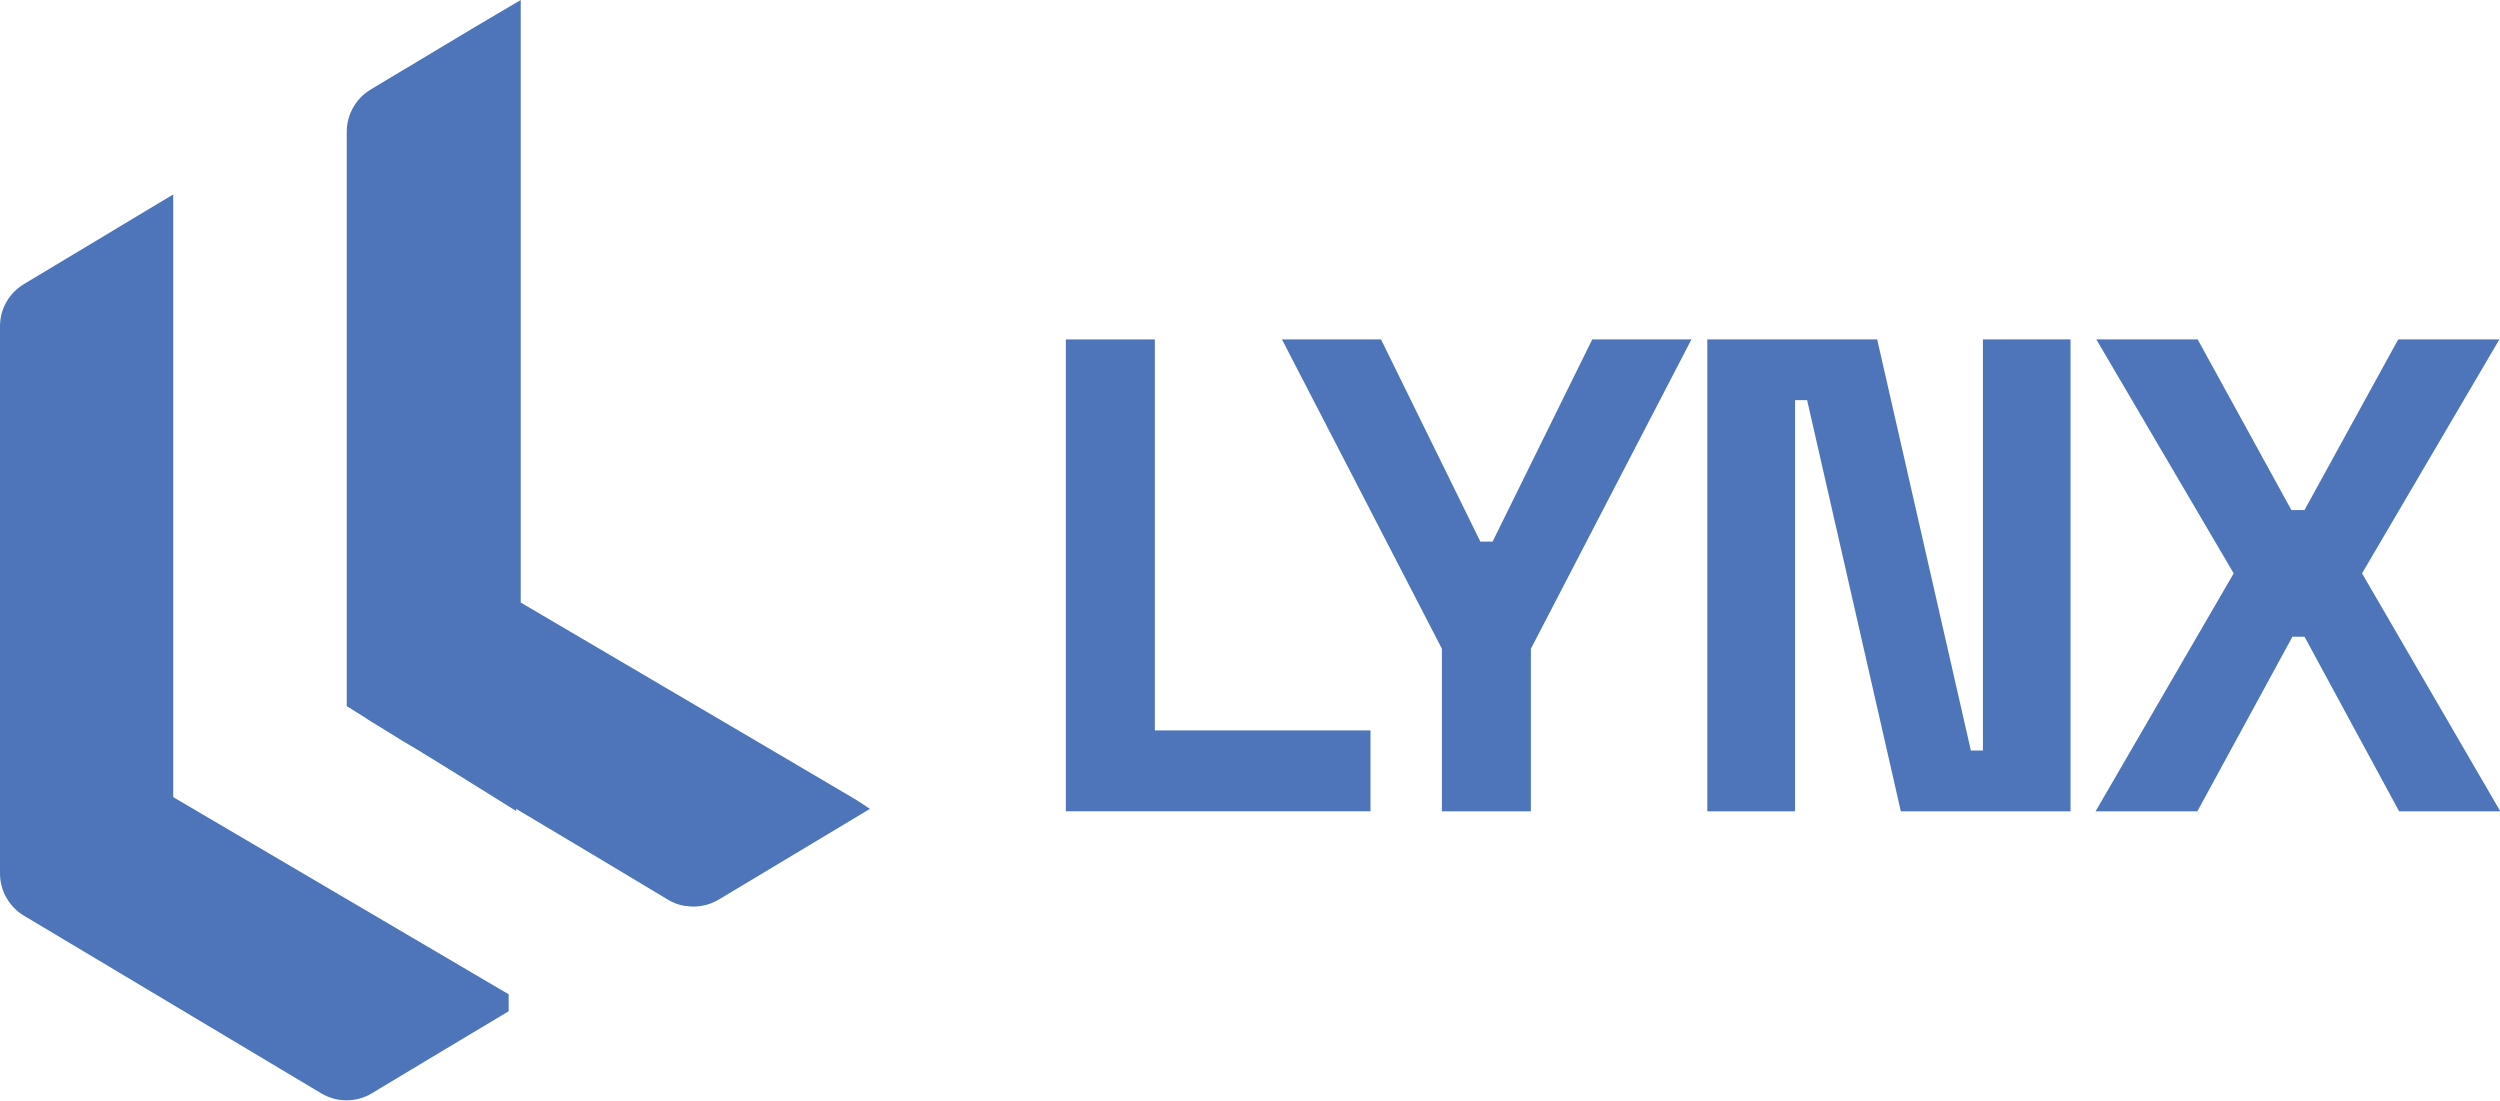
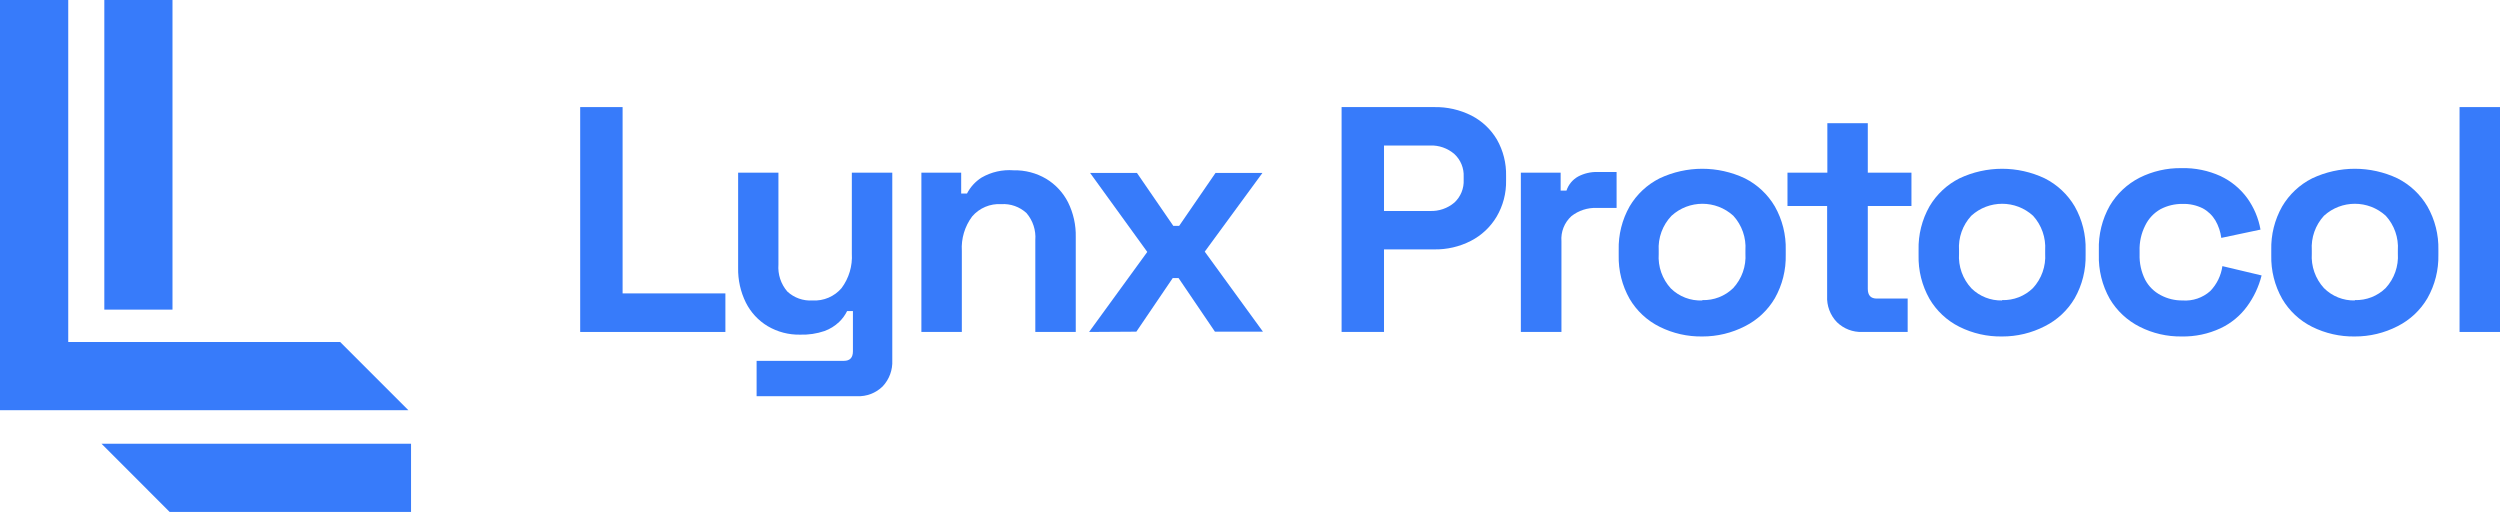
- <svg xmlns="http://www.w3.org/2000/svg" viewBox="0 0 163.81 72.1">
+ <svg xmlns="http://www.w3.org/2000/svg" viewBox="0 0 343.64 70.37">
  <defs>
-     <style>.cls-1{fill:#4e75ba;}</style>
+     <style>.cls-1{fill:#377bfa;}</style>
  </defs>
  <g id="Layer_2" data-name="Layer 2">
    <g id="Layer_1-2" data-name="Layer 1">
-       <path class="cls-1" d="M69.84,53.16V22.24h5.83V47.86H89.8v5.3Z" />
-       <path class="cls-1" d="M94.48,53.16V42.51L84,22.24h6.49L97,35.49h.8l6.53-13.25h6.5L100.31,42.51V53.16Z" />
-       <path class="cls-1" d="M111.87,53.16V22.24H123l6.14,26.94h.79V22.24h5.74V53.16H124.55l-6.14-26.94h-.79V53.16Z" />
-       <path class="cls-1" d="M137.31,53.16l9.05-15.59-9-15.33H144l6.14,11.18H151l6.14-11.18h6.63l-9,15.33,9.06,15.59h-6.63L151,41.72h-.79l-6.23,11.44Z" />
-       <path class="cls-1" d="M33.33,65.15v1.11l-5.46,3.27-3.51,2.11a3.22,3.22,0,0,1-3.31,0L1.57,60A3.23,3.23,0,0,1,0,57.23V21.38a3.21,3.21,0,0,1,1.56-2.76l9.79-5.88V52.23l10.87,6.39Z" />
-       <polygon class="cls-1" points="33.82 52.96 33.82 53.14 27.64 49.29 27.66 49.27 33.82 52.96" />
-       <path class="cls-1" d="M57,53l-9.9,5.94a3.2,3.2,0,0,1-2.17.42.07.07,0,0,1-.06,0,3.12,3.12,0,0,1-1.09-.4l-5-3L33.82,53l-6.16-3.69-1.11-.66-.17-.1-2.55-1.59h0l-1.11-.69V8.64a3.24,3.24,0,0,1,1.56-2.77l4.32-2.59,2.52-1.51,3-1.77V39.48l5,2.94,5.7,3.35,5.36,3.15h0l5.94,3.5Z" />
-       <path class="cls-1" d="M26.38,48.51l-2.1-1.26a3.72,3.72,0,0,1-.45-.33Z" />
+       <polygon class="cls-1" points="56.13 56.38 0 56.38 0 0 9.38 0 9.38 47.01 46.76 47.01 56.13 56.38" />
+       <rect class="cls-1" x="14.34" width="9.37" height="42.56" />
+       <polygon class="cls-1" points="56.5 60.99 56.5 70.37 23.32 70.37 13.95 60.99 56.5 60.99" />
+       <path class="cls-1" d="M79.75,45.63V14.72h5.83V40.33H99.71v5.3Z" />
+       <path class="cls-1" d="M104,54.46V49.6H116c.83,0,1.24-.44,1.24-1.32V42.76h-.8a5.32,5.32,0,0,1-1.1,1.5,5.8,5.8,0,0,1-2,1.24A9.45,9.45,0,0,1,110,46a8.43,8.43,0,0,1-4.48-1.17,7.91,7.91,0,0,1-3-3.24,10.34,10.34,0,0,1-1.06-4.77V23.73H107V36.36a5.1,5.1,0,0,0,1.22,3.71,4.64,4.64,0,0,0,3.46,1.23,4.87,4.87,0,0,0,4-1.7,7.21,7.21,0,0,0,1.41-4.74V23.73h5.56V49.52a4.89,4.89,0,0,1-1.32,3.59,4.72,4.72,0,0,1-3.53,1.35Z" />
+       <path class="cls-1" d="M126.65,45.63V23.73h5.47V26.6h.8a5.66,5.66,0,0,1,2-2.19,7.63,7.63,0,0,1,4.41-1,8.43,8.43,0,0,1,4.48,1.17,8,8,0,0,1,3,3.23,10.25,10.25,0,0,1,1.06,4.79V45.63h-5.56V33a5.1,5.1,0,0,0-1.21-3.71,4.67,4.67,0,0,0-3.47-1.23,4.87,4.87,0,0,0-4,1.69,7.2,7.2,0,0,0-1.42,4.75V45.63Z" />
+       <path class="cls-1" d="M149.7,45.63l8-11-7.86-10.86h6.44l5,7.28h.8l5-7.28h6.45L165.6,34.59l8,11H167l-5-7.37h-.8l-5,7.37Z" />
+       <path class="cls-1" d="M184.41,45.63V14.72h12.71a10.92,10.92,0,0,1,5.15,1.17,8.65,8.65,0,0,1,3.49,3.29,9.66,9.66,0,0,1,1.26,5v.62a9.43,9.43,0,0,1-1.31,5,8.79,8.79,0,0,1-3.53,3.31,10.61,10.61,0,0,1-5.06,1.17h-6.88V45.63ZM190.24,29h6.31a4.89,4.89,0,0,0,3.36-1.15,4,4,0,0,0,1.28-3.14V24.3a4,4,0,0,0-1.28-3.13A4.84,4.84,0,0,0,196.55,20h-6.31Z" />
+       <path class="cls-1" d="M209.05,45.63V23.73h5.47V26.2h.8a3.47,3.47,0,0,1,1.61-1.94,5.41,5.41,0,0,1,2.63-.62h2.65v4.94h-2.74A5.32,5.32,0,0,0,216,29.71a4.24,4.24,0,0,0-1.37,3.47V45.63Z" />
+       <path class="cls-1" d="M234,46.25a12.68,12.68,0,0,1-5.87-1.33A9.88,9.88,0,0,1,224,41.08a11.6,11.6,0,0,1-1.5-6v-.71a11.57,11.57,0,0,1,1.5-6,10,10,0,0,1,4.11-3.85,13.73,13.73,0,0,1,11.75,0,10,10,0,0,1,4.1,3.85,11.57,11.57,0,0,1,1.5,6V35a11.6,11.6,0,0,1-1.5,6,9.92,9.92,0,0,1-4.1,3.84A12.72,12.72,0,0,1,234,46.25Zm0-5a5.8,5.8,0,0,0,4.24-1.65,6.39,6.39,0,0,0,1.68-4.75v-.44a6.42,6.42,0,0,0-1.66-4.75,6.3,6.3,0,0,0-8.5,0A6.38,6.38,0,0,0,228,34.46v.44a6.38,6.38,0,0,0,1.67,4.75A5.81,5.81,0,0,0,234,41.3Z" />
+       <path class="cls-1" d="M256,45.63a4.75,4.75,0,0,1-3.51-1.35,4.83,4.83,0,0,1-1.34-3.6V28.32H245.7V23.73h5.48v-6.8h5.56v6.8h6v4.59h-6V39.71c0,.89.41,1.33,1.24,1.33h4.24v4.59Z" />
+       <path class="cls-1" d="M275.2,46.25a12.65,12.65,0,0,1-5.87-1.33,9.88,9.88,0,0,1-4.11-3.84,11.6,11.6,0,0,1-1.5-6v-.71a11.57,11.57,0,0,1,1.5-6,10,10,0,0,1,4.11-3.85,13.71,13.71,0,0,1,11.74,0,10,10,0,0,1,4.11,3.85,11.57,11.57,0,0,1,1.5,6V35a11.6,11.6,0,0,1-1.5,6,9.88,9.88,0,0,1-4.11,3.84A12.68,12.68,0,0,1,275.2,46.25Zm0-5a5.8,5.8,0,0,0,4.24-1.65,6.39,6.39,0,0,0,1.68-4.75v-.44a6.46,6.46,0,0,0-1.66-4.75,6.3,6.3,0,0,0-8.5,0,6.39,6.39,0,0,0-1.68,4.75v.44A6.39,6.39,0,0,0,271,39.65,5.8,5.8,0,0,0,275.2,41.3Z" />
+       <path class="cls-1" d="M299.88,46.25a12.34,12.34,0,0,1-5.76-1.33A10,10,0,0,1,290,41.08a11.7,11.7,0,0,1-1.5-6.09v-.62a11.65,11.65,0,0,1,1.5-6.09,10.1,10.1,0,0,1,4.09-3.85,12.46,12.46,0,0,1,5.76-1.32,12.22,12.22,0,0,1,5.39,1.1,9.66,9.66,0,0,1,3.64,3,10.57,10.57,0,0,1,1.84,4.35l-5.39,1.14a6.45,6.45,0,0,0-.8-2.38,4.54,4.54,0,0,0-1.74-1.68,5.81,5.81,0,0,0-2.81-.61,6.32,6.32,0,0,0-3,.72A5.16,5.16,0,0,0,294.87,31a7.23,7.23,0,0,0-.77,3.51v.44a7.28,7.28,0,0,0,.77,3.51A5.08,5.08,0,0,0,297,40.57a6.22,6.22,0,0,0,3,.73,5.15,5.15,0,0,0,3.82-1.3,6.14,6.14,0,0,0,1.66-3.42l5.39,1.28a12.2,12.2,0,0,1-2,4.26,9.54,9.54,0,0,1-3.64,3A12.08,12.08,0,0,1,299.88,46.25Z" />
+       <path class="cls-1" d="M323.68,46.25a12.71,12.71,0,0,1-5.87-1.33,9.88,9.88,0,0,1-4.11-3.84,11.6,11.6,0,0,1-1.5-6v-.71a11.57,11.57,0,0,1,1.5-6,10,10,0,0,1,4.11-3.85,13.73,13.73,0,0,1,11.75,0,10,10,0,0,1,4.1,3.85,11.57,11.57,0,0,1,1.51,6V35a11.61,11.61,0,0,1-1.51,6,9.92,9.92,0,0,1-4.1,3.84A12.72,12.72,0,0,1,323.68,46.25Zm0-5a5.8,5.8,0,0,0,4.24-1.65,6.39,6.39,0,0,0,1.68-4.75v-.44a6.42,6.42,0,0,0-1.66-4.75,6.3,6.3,0,0,0-8.5,0,6.42,6.42,0,0,0-1.67,4.75v.44a6.42,6.42,0,0,0,1.67,4.75A5.81,5.81,0,0,0,323.68,41.3Z" />
+       <path class="cls-1" d="M338.08,45.63V14.72h5.56V45.63Z" />
    </g>
  </g>
</svg>
